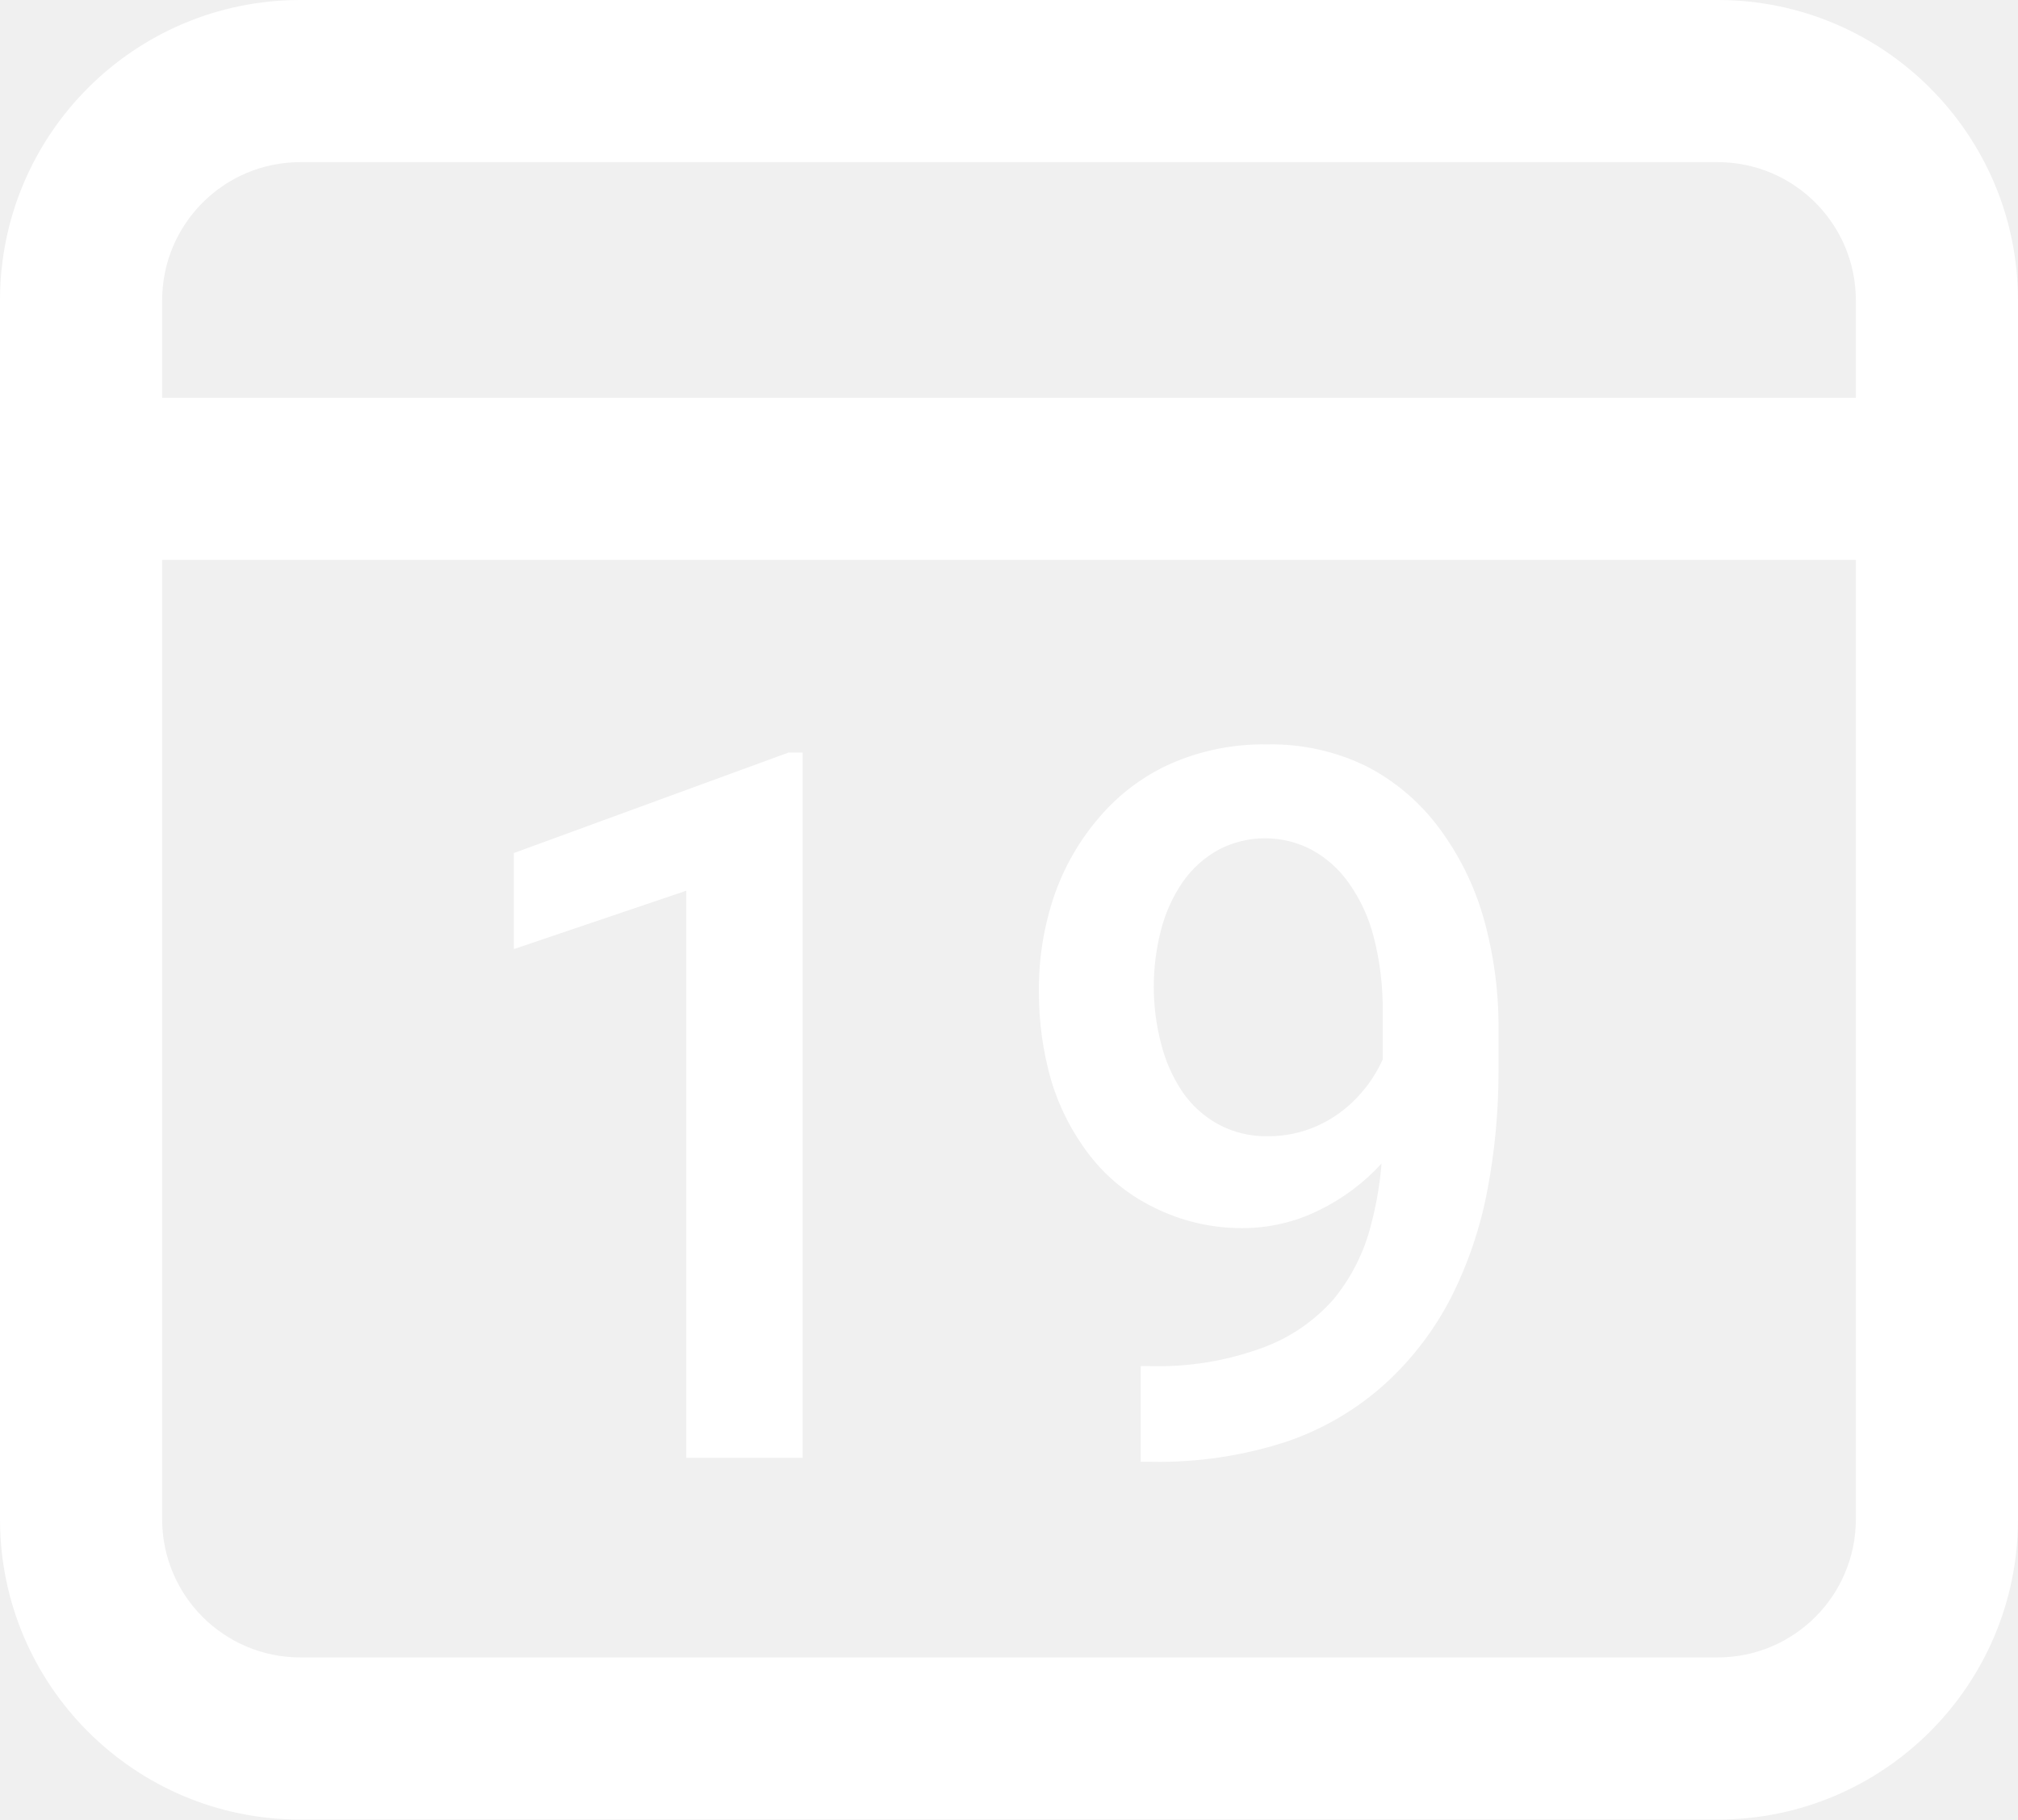
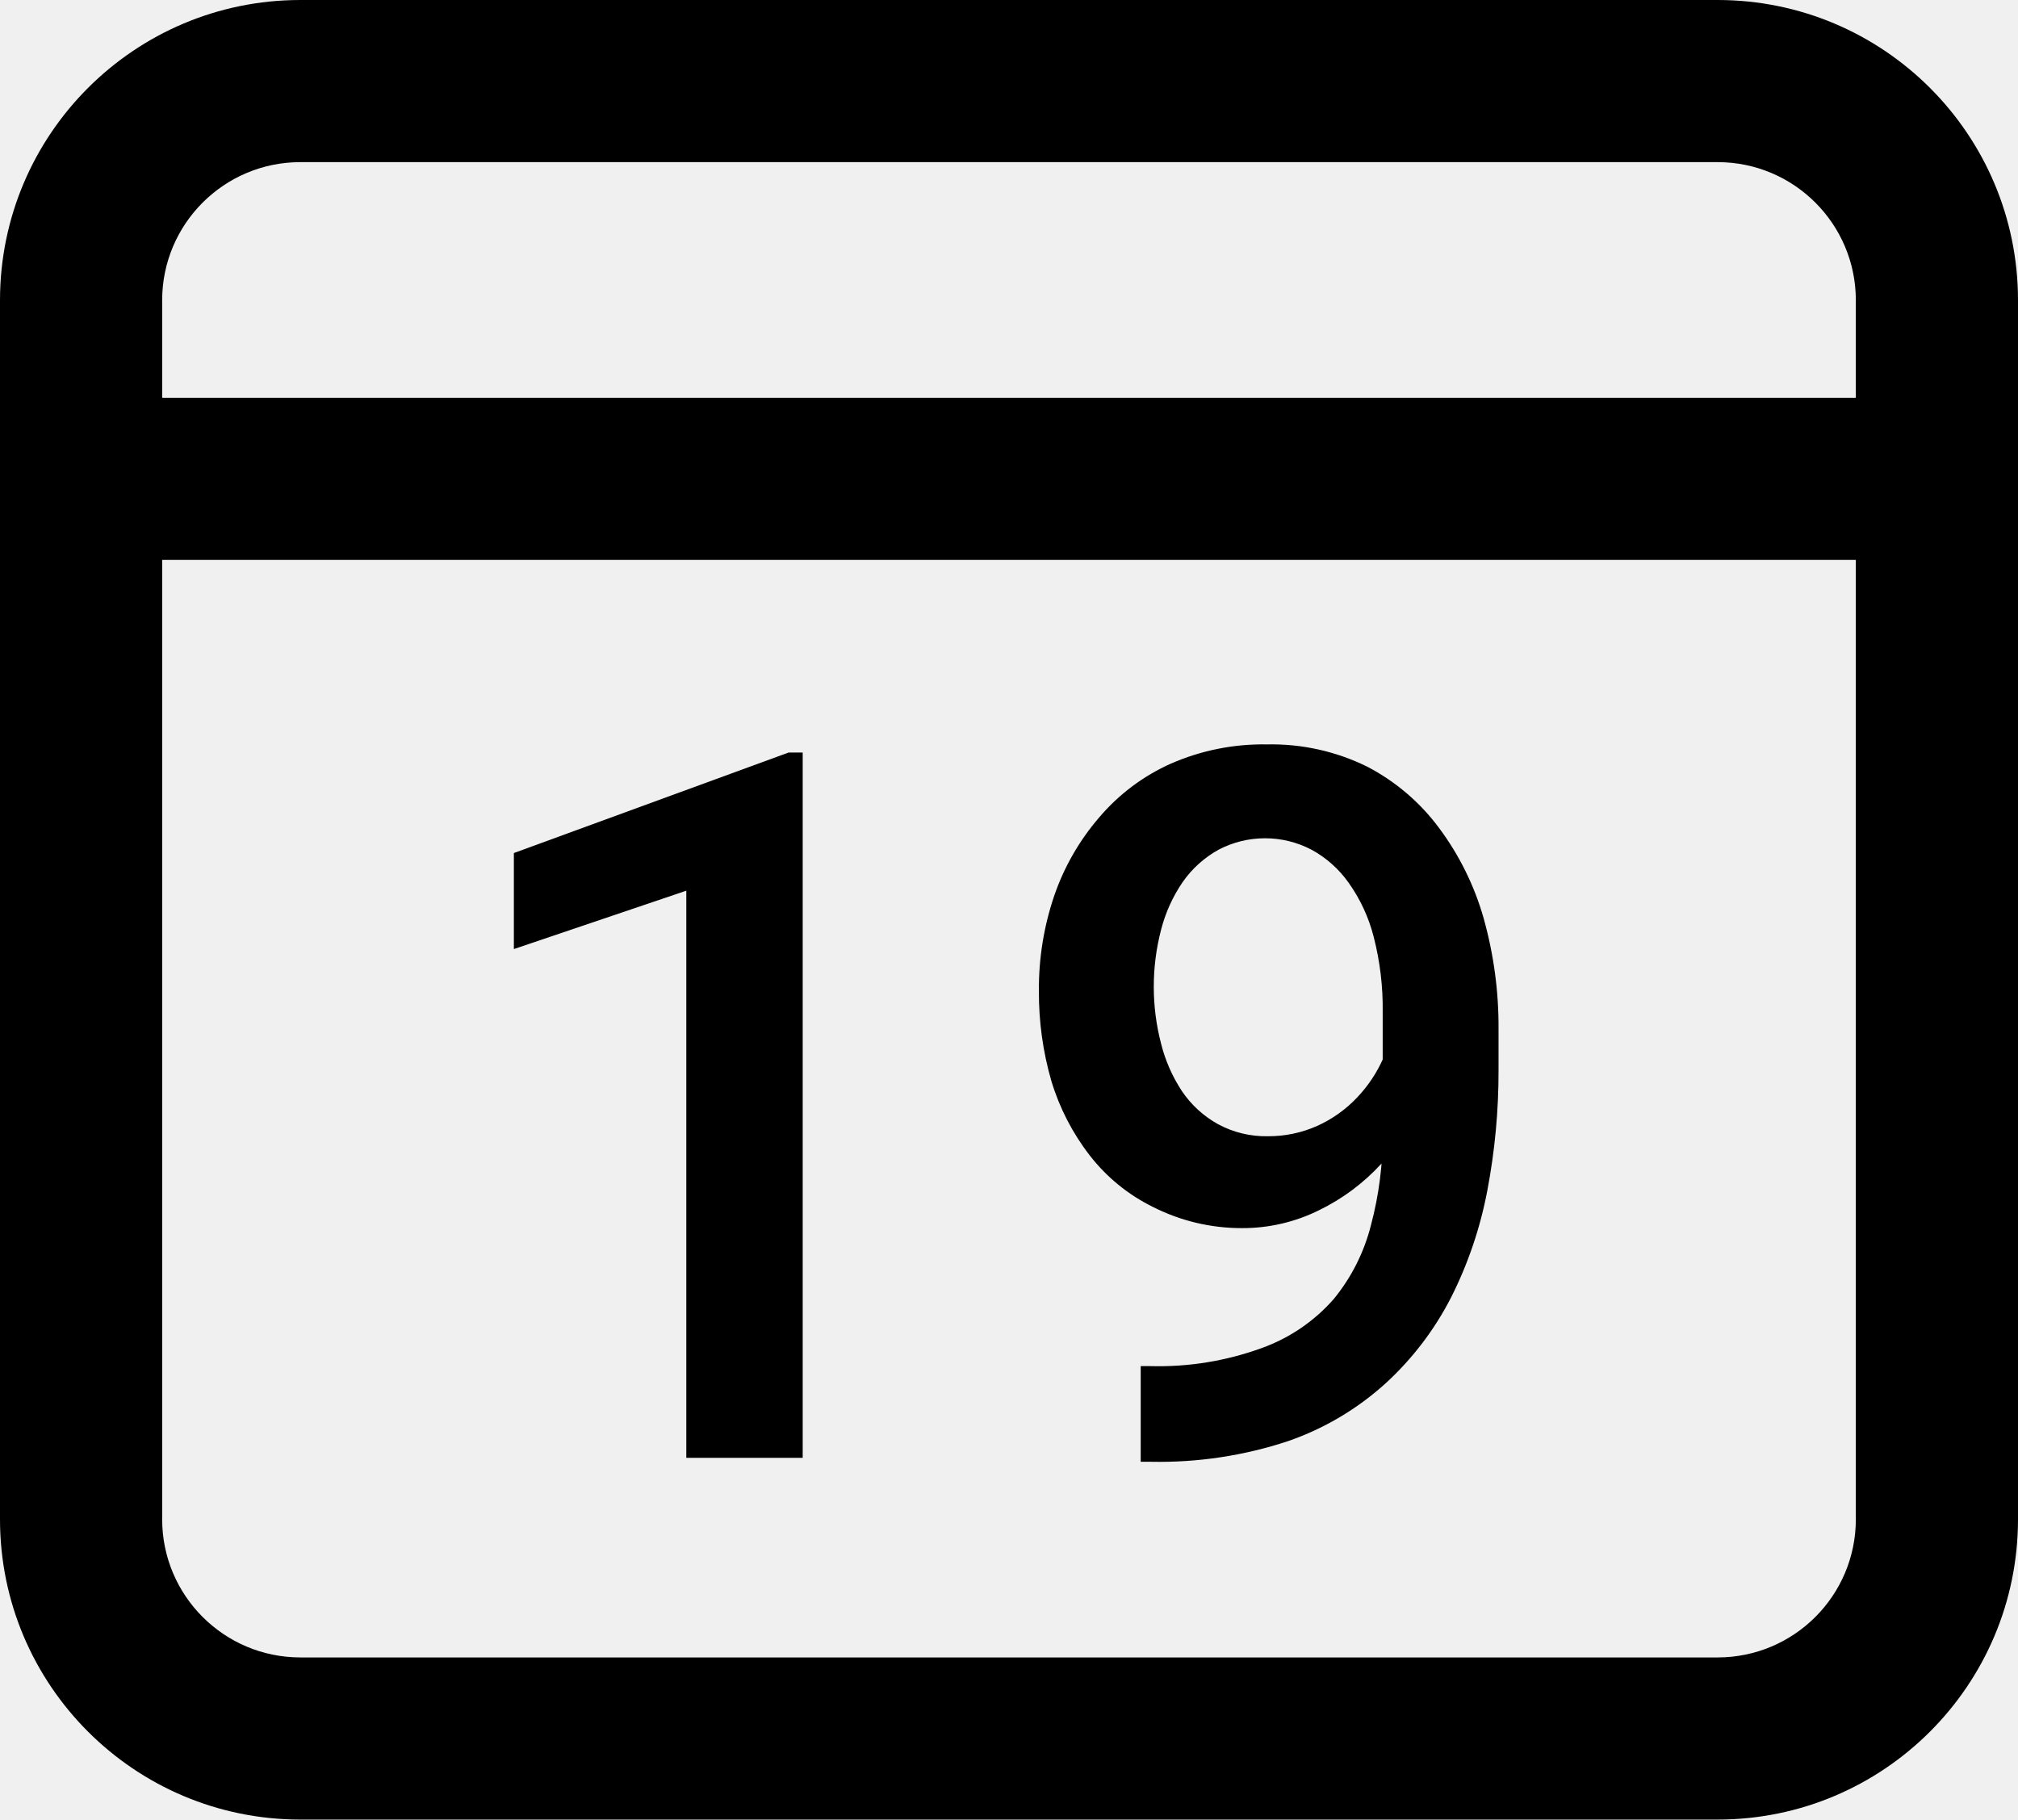
<svg xmlns="http://www.w3.org/2000/svg" viewBox="0 0 112 101">
-   <defs>
-     <style>
-       .cls-1 {
-         fill: #fff;
-       }
-     </style>
-   </defs>
  <g id="Слой_2" data-name="Слой 2">
    <g id="Слой_1-2" data-name="Слой 1">
      <g>
        <g>
-           <path class="cls-1" d="M44.55,41.77V80.92H38.09V49.44l-9.57,3.24V47.35l15.25-5.58Z" />
-           <path class="cls-1" d="M63.31,75.83h.54a16.73,16.73,0,0,0,6.17-1,9.66,9.66,0,0,0,4-2.72A10.53,10.53,0,0,0,76.09,68a19.27,19.27,0,0,0,.65-5.11V56.19a15.88,15.88,0,0,0-.5-4.19,9,9,0,0,0-1.39-3,6.07,6.07,0,0,0-2.07-1.84,5.56,5.56,0,0,0-5.14,0,5.91,5.91,0,0,0-2,1.8,8.35,8.35,0,0,0-1.2,2.65,12.53,12.53,0,0,0,0,6.32,8.57,8.57,0,0,0,1.16,2.64,5.81,5.81,0,0,0,2,1.83,5.58,5.58,0,0,0,2.76.67,6.62,6.62,0,0,0,2.76-.58,7,7,0,0,0,2.2-1.57,7.6,7.6,0,0,0,1.47-2.22,6.82,6.82,0,0,0,.59-2.52l2.47.75A10,10,0,0,1,79,61a12.66,12.66,0,0,1-2.33,3.59,11.47,11.47,0,0,1-3.45,2.58,9.53,9.53,0,0,1-4.28,1A10.86,10.86,0,0,1,64,67a10.05,10.05,0,0,1-3.53-2.88A12.76,12.76,0,0,1,58.35,60a17.59,17.59,0,0,1-.69-5,16,16,0,0,1,.85-5.28A13.23,13.23,0,0,1,61,45.38a11.22,11.22,0,0,1,4-3,12.76,12.76,0,0,1,5.32-1.06,12,12,0,0,1,5.55,1.23,11.67,11.67,0,0,1,4,3.41,15.45,15.45,0,0,1,2.47,5,22.28,22.28,0,0,1,.83,6.17v2.28a35.32,35.32,0,0,1-.62,6.66,22.44,22.44,0,0,1-2,5.92,16.92,16.92,0,0,1-3.62,4.77A15.7,15.7,0,0,1,71.47,80a22.75,22.75,0,0,1-7.57,1.14h-.59Z" />
+           <path d="M44.55,41.77V80.92H38.09V49.44l-9.57,3.24V47.35l15.25-5.58Z" />
+           <path d="M63.31,75.83h.54a16.73,16.73,0,0,0,6.17-1,9.66,9.66,0,0,0,4-2.72A10.53,10.53,0,0,0,76.09,68a19.27,19.27,0,0,0,.65-5.11V56.19a15.88,15.88,0,0,0-.5-4.19,9,9,0,0,0-1.39-3,6.07,6.07,0,0,0-2.07-1.84,5.56,5.56,0,0,0-5.14,0,5.91,5.91,0,0,0-2,1.8,8.35,8.35,0,0,0-1.2,2.65,12.53,12.53,0,0,0,0,6.32,8.57,8.57,0,0,0,1.16,2.64,5.81,5.81,0,0,0,2,1.83,5.58,5.58,0,0,0,2.76.67,6.62,6.62,0,0,0,2.76-.58,7,7,0,0,0,2.2-1.57,7.6,7.6,0,0,0,1.47-2.22,6.82,6.82,0,0,0,.59-2.52l2.47.75A10,10,0,0,1,79,61a12.66,12.66,0,0,1-2.33,3.59,11.47,11.47,0,0,1-3.45,2.58,9.53,9.53,0,0,1-4.28,1A10.86,10.86,0,0,1,64,67a10.05,10.05,0,0,1-3.53-2.88A12.76,12.76,0,0,1,58.35,60a17.59,17.59,0,0,1-.69-5,16,16,0,0,1,.85-5.28A13.23,13.23,0,0,1,61,45.38a11.22,11.22,0,0,1,4-3,12.76,12.76,0,0,1,5.32-1.06,12,12,0,0,1,5.55,1.23,11.67,11.67,0,0,1,4,3.41,15.45,15.45,0,0,1,2.47,5,22.28,22.28,0,0,1,.83,6.17v2.28a35.32,35.32,0,0,1-.62,6.66,22.44,22.44,0,0,1-2,5.92,16.92,16.92,0,0,1-3.62,4.77A15.7,15.7,0,0,1,71.47,80a22.75,22.75,0,0,1-7.57,1.14h-.59Z" />
        </g>
-         <path class="cls-1" d="M95.34,0H16.66A16.67,16.67,0,0,0,0,16.66V84.34A16.67,16.67,0,0,0,16.66,101H95.34A16.67,16.67,0,0,0,112,84.34V16.66A16.67,16.67,0,0,0,95.34,0ZM16.66,9H95.34A7.67,7.67,0,0,1,103,16.66v5.42H9V16.66A7.67,7.67,0,0,1,16.66,9ZM95.34,92H16.66A7.67,7.67,0,0,1,9,84.34V31.08h94V84.34A7.67,7.67,0,0,1,95.34,92Z" />
+         <path d="M95.34,0H16.66A16.67,16.67,0,0,0,0,16.66V84.34A16.67,16.67,0,0,0,16.66,101H95.34A16.67,16.67,0,0,0,112,84.34V16.66A16.67,16.67,0,0,0,95.34,0ZM16.66,9H95.34A7.67,7.67,0,0,1,103,16.66v5.42H9V16.66A7.67,7.67,0,0,1,16.66,9ZM95.34,92H16.66A7.67,7.67,0,0,1,9,84.34V31.08h94V84.34A7.67,7.67,0,0,1,95.34,92Z" />
      </g>
    </g>
  </g>
</svg>
